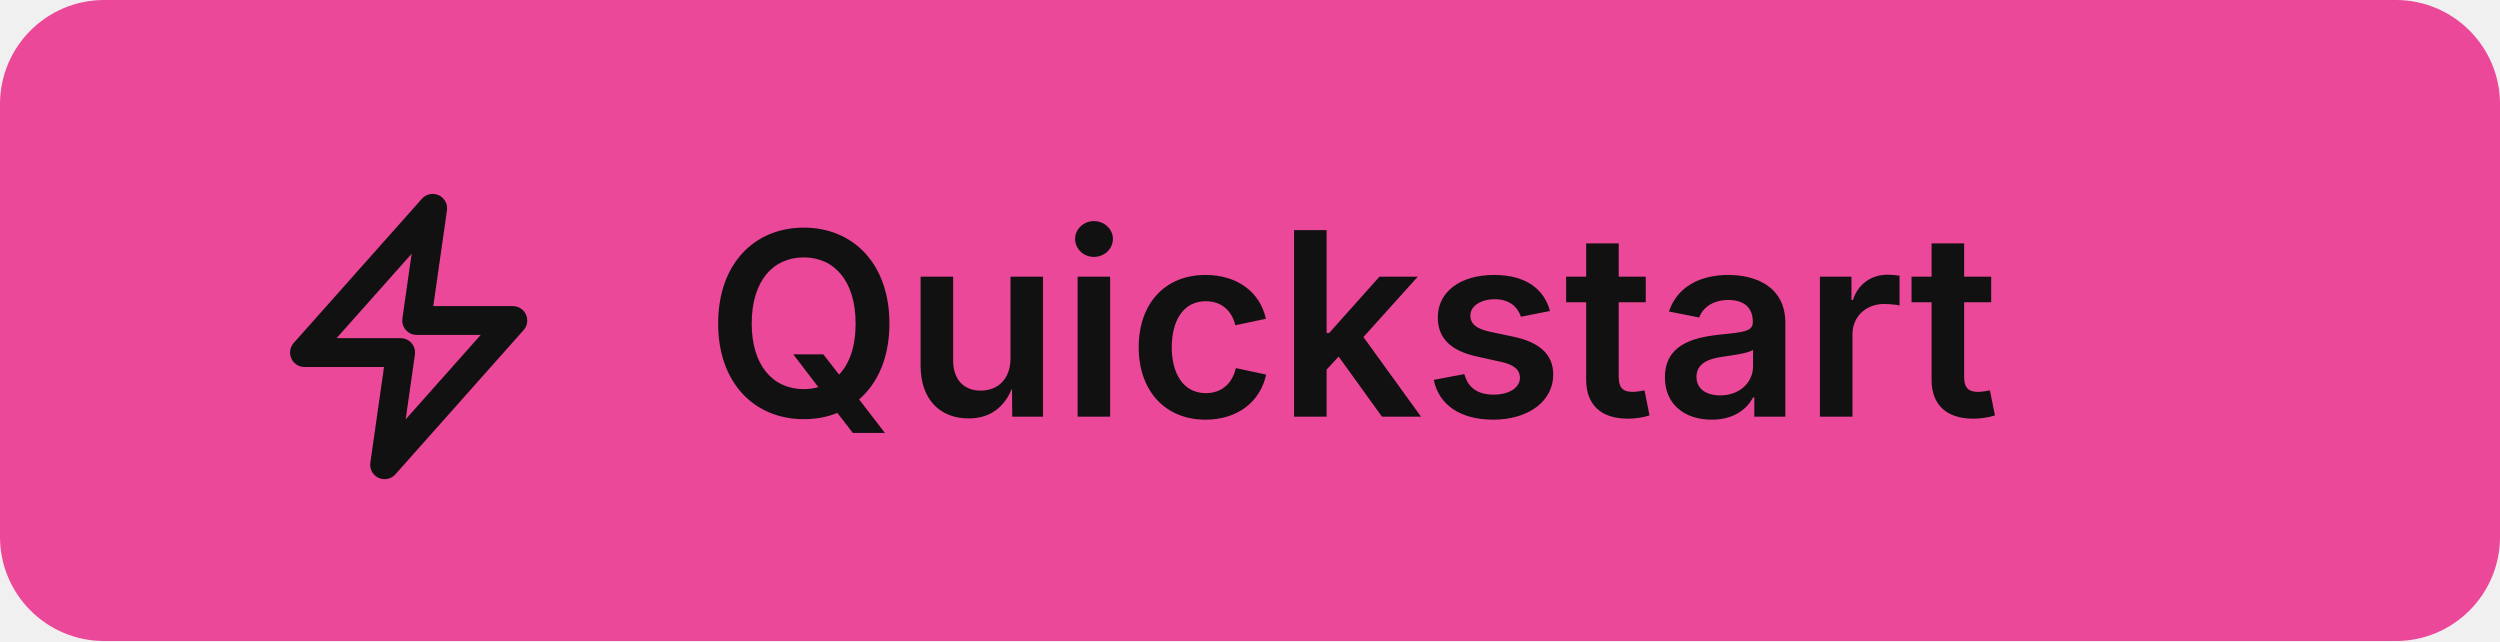
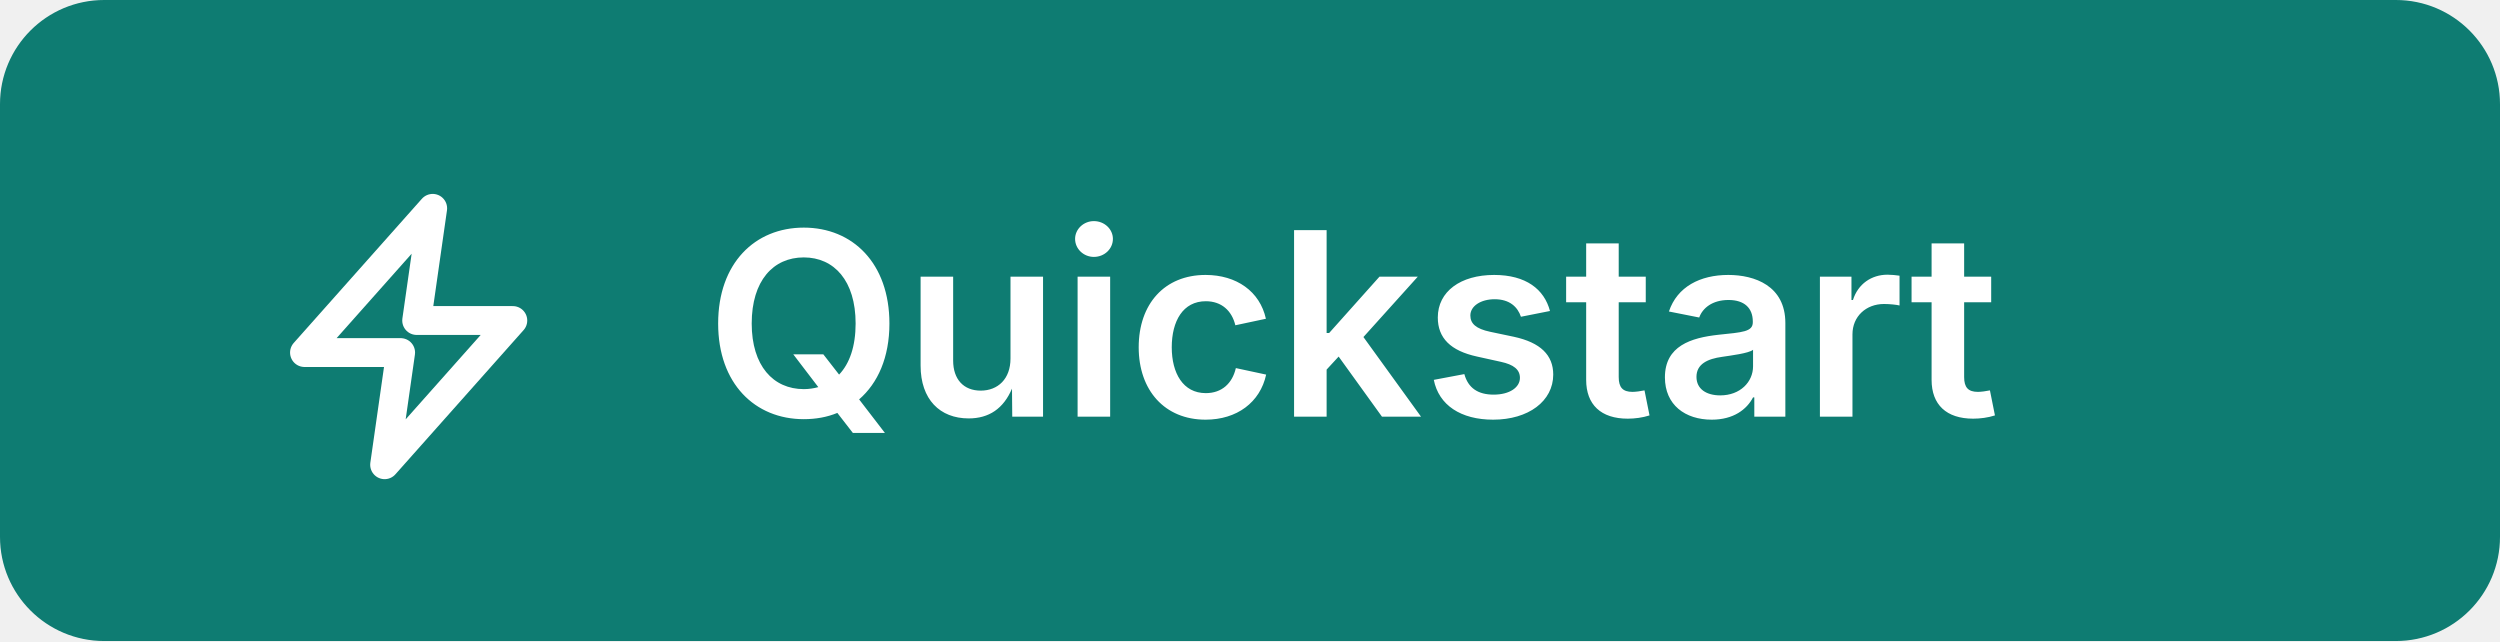
<svg xmlns="http://www.w3.org/2000/svg" width="156" height="40" viewBox="0 0 156 40" role="img" aria-label="Quickstart">
-   <rect x="0.5" y="0.5" width="155" height="39" rx="6" fill="#EC4899" stroke="#EC4899" />
-   <g transform="translate(16 12)" fill="none" stroke="#111111" stroke-width="1.8" stroke-linecap="round" stroke-linejoin="round">
+   <rect x="0.5" y="0.5" width="155" height="39" rx="6" fill="#0E7C72" stroke="#0E7C72" />
+   <g transform="translate(16 12)" fill="none" stroke="#FFFFFF" stroke-width="1.8" stroke-linecap="round" stroke-linejoin="round">
    <path d="M11 1L3 10h6l-1 7 8-9h-6l1-7z" />
  </g>
-   <text x="44" y="26" font-family="Inter, -apple-system, BlinkMacSystemFont, 'Segoe UI', Helvetica, Arial, sans-serif" font-size="16" font-weight="600" fill="#111111">Quickstart</text>
+   <text x="44" y="26" font-family="Inter, -apple-system, BlinkMacSystemFont, 'Segoe UI', Helvetica, Arial, sans-serif" font-size="16" font-weight="600" fill="#FFFFFF">Quickstart</text>
</svg>
